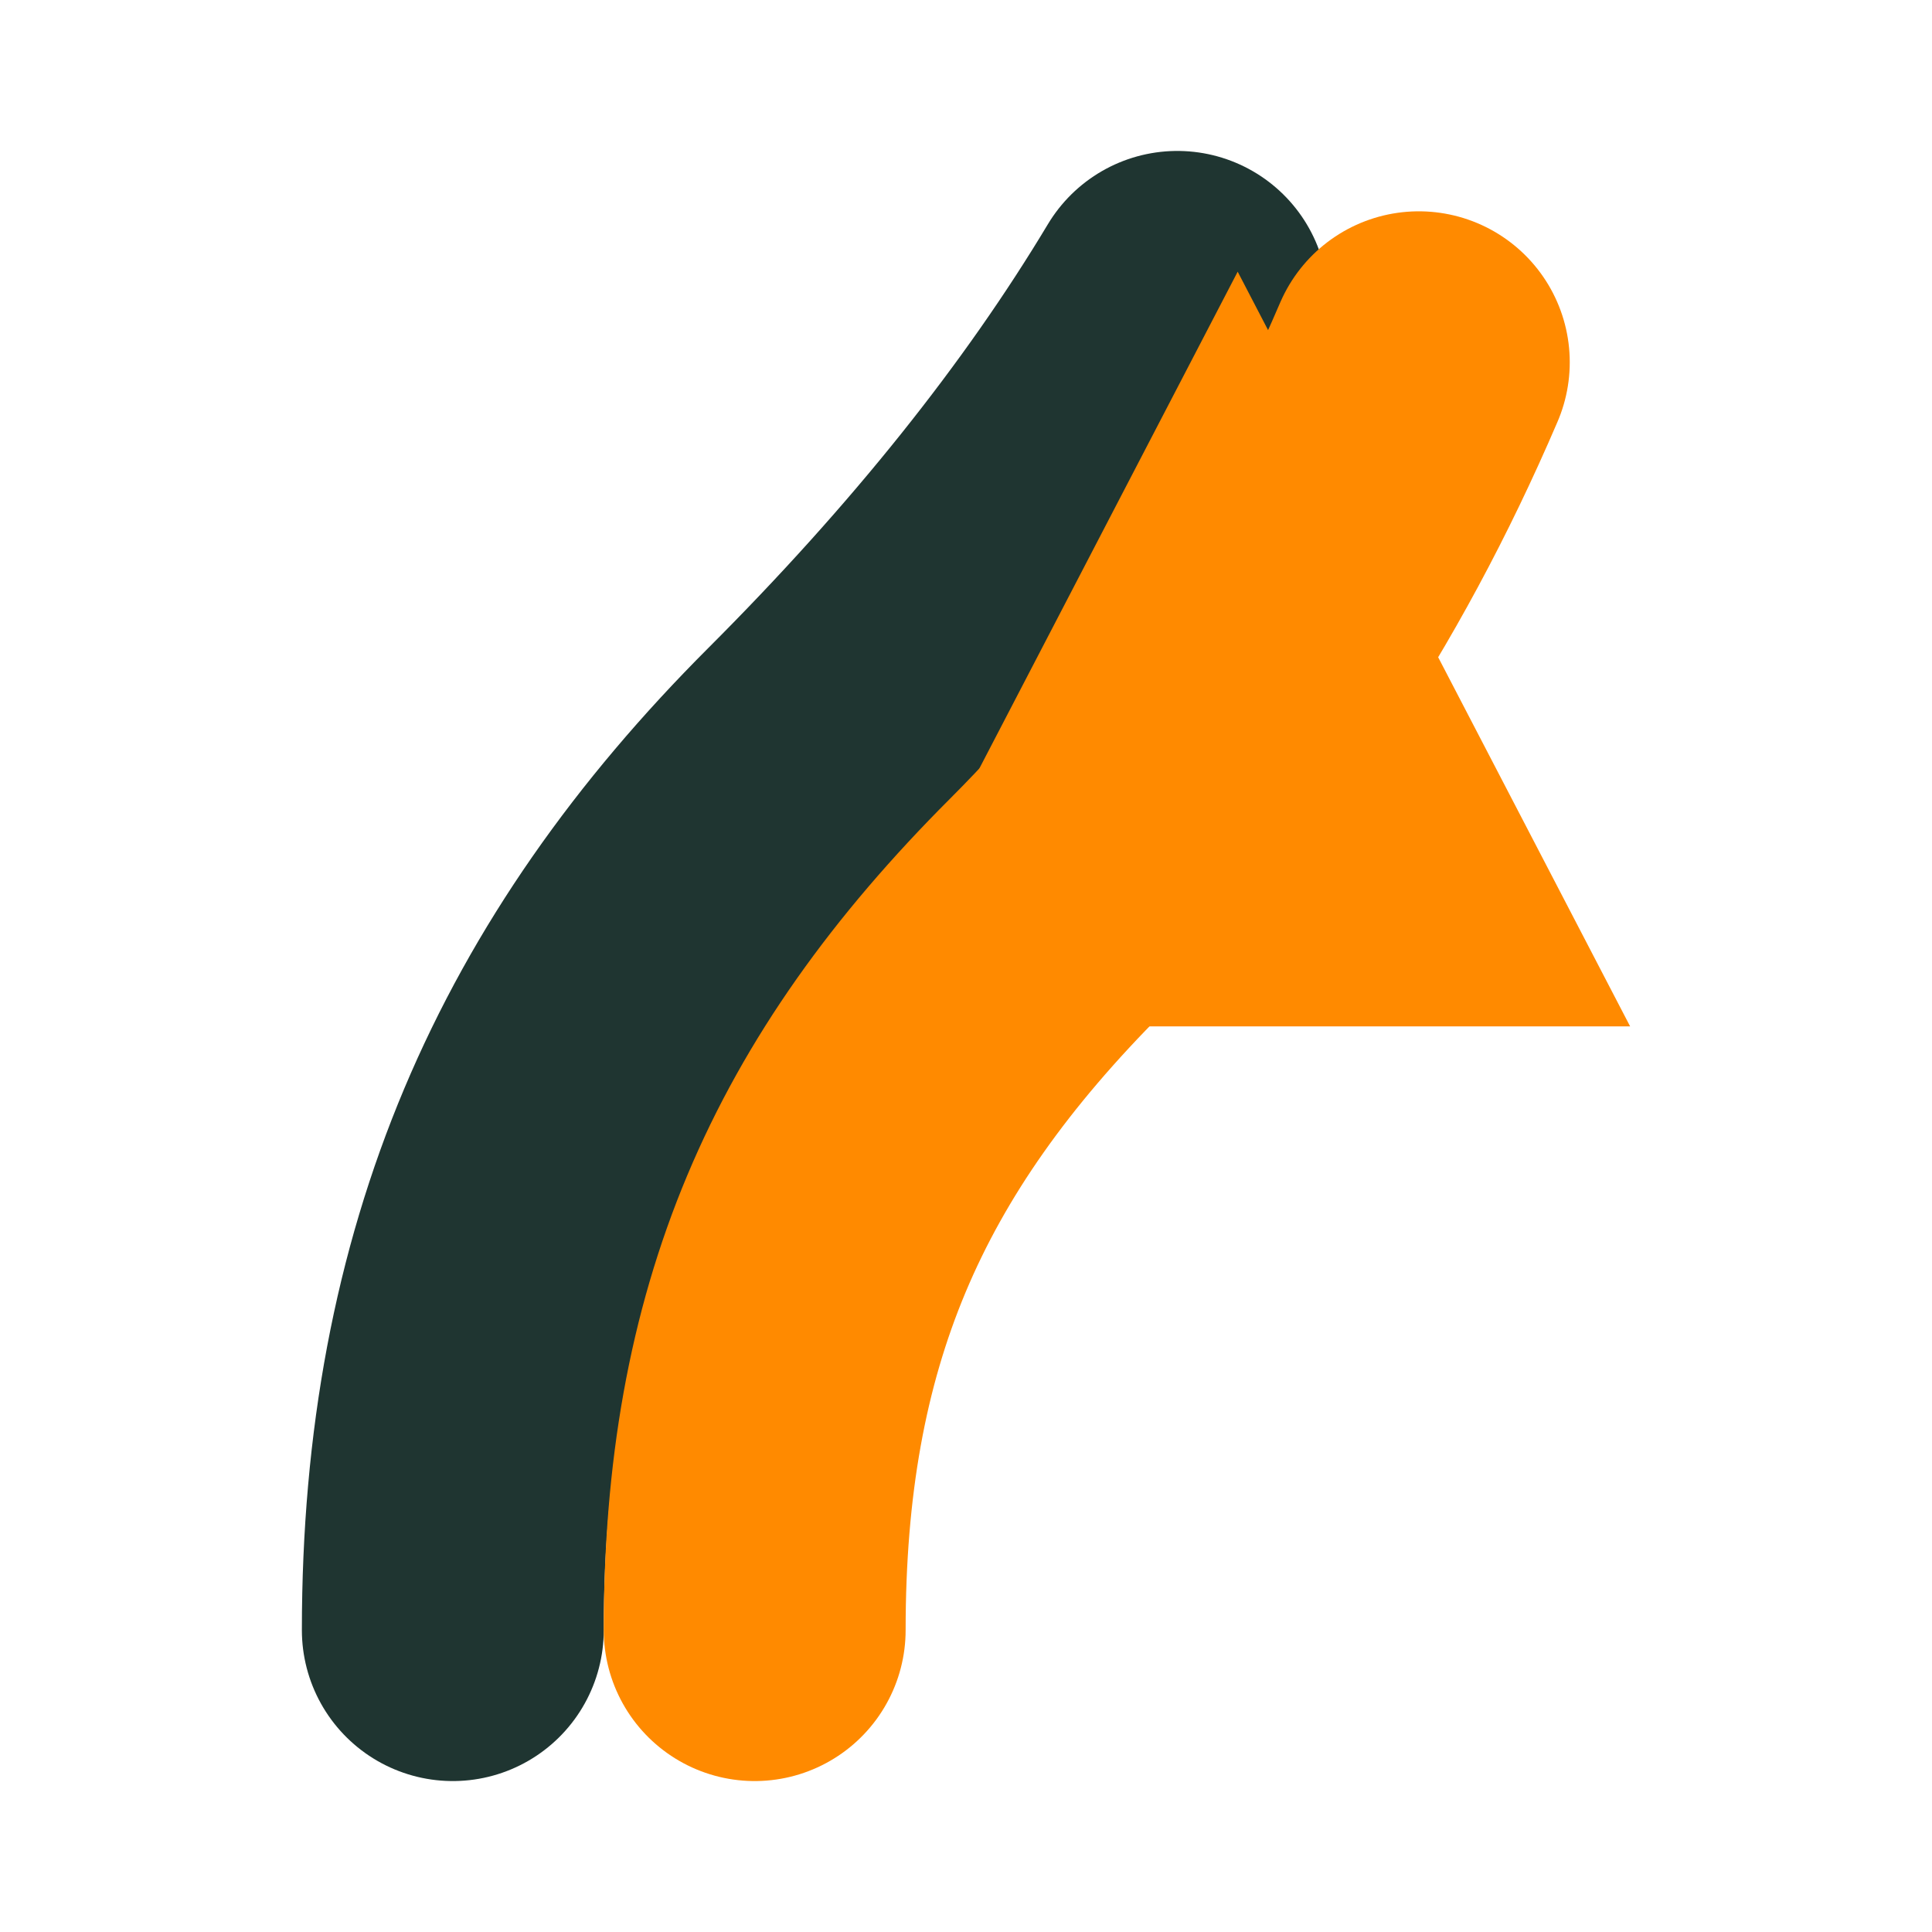
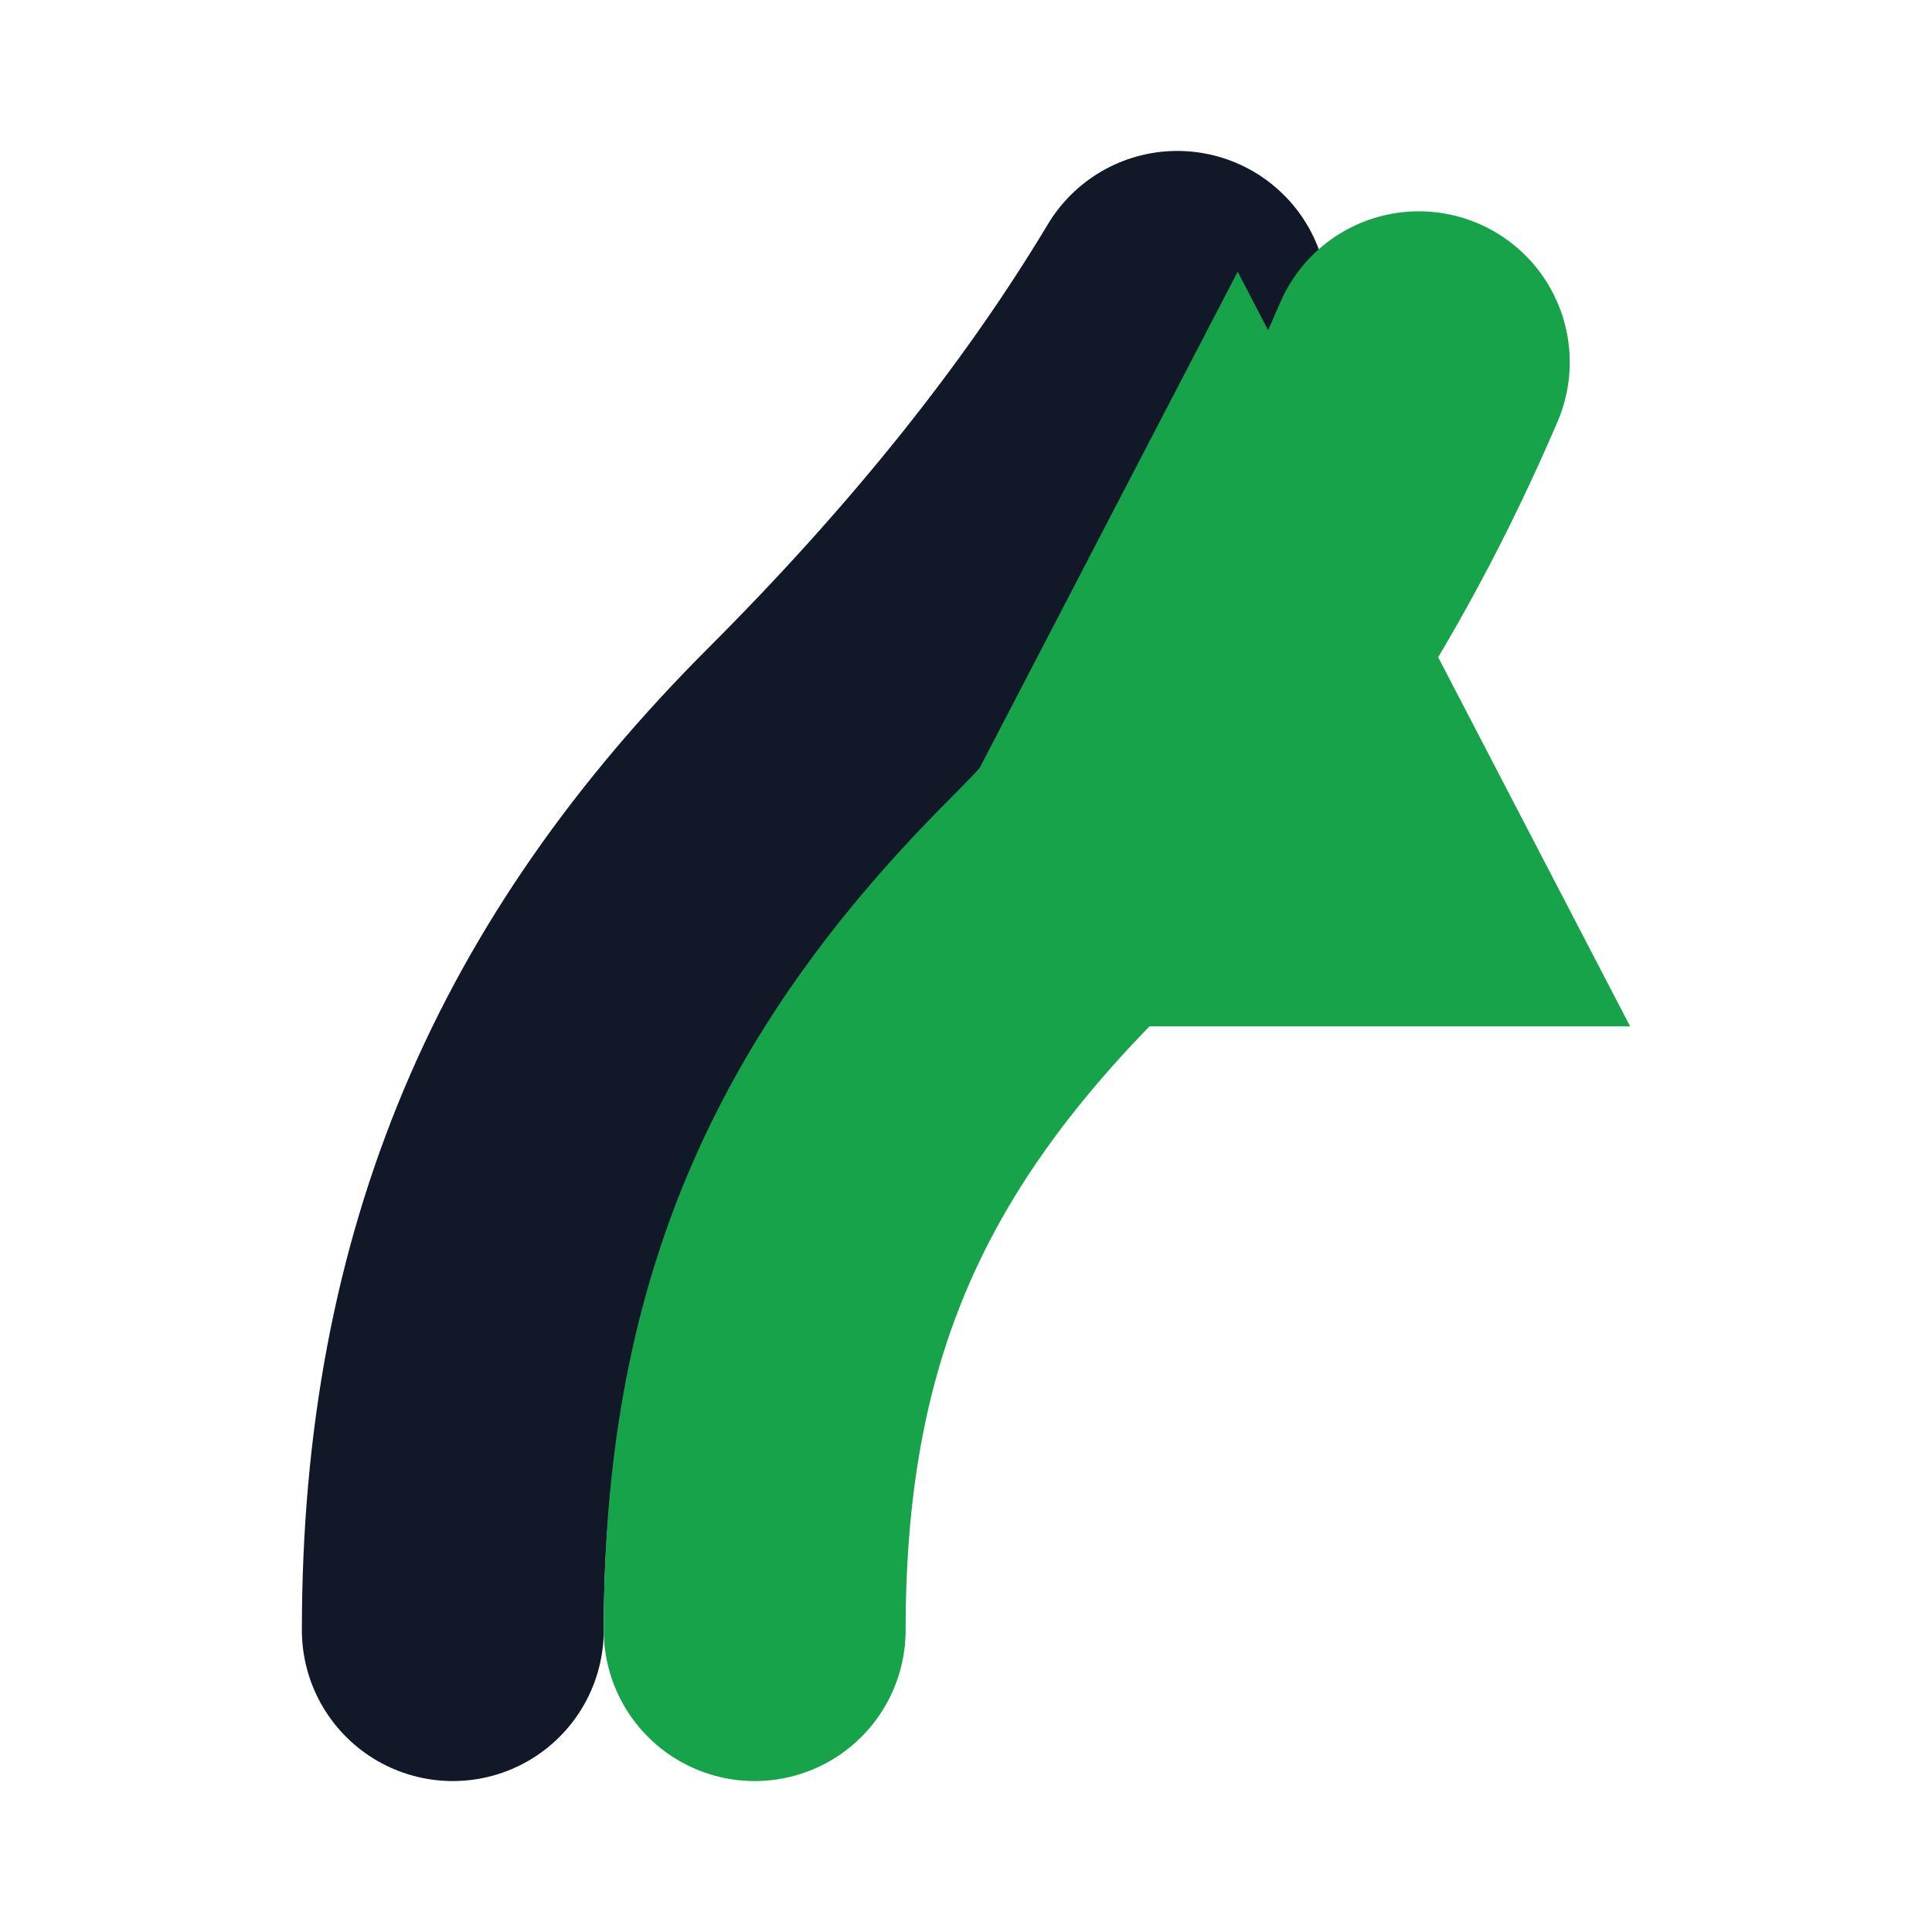
<svg xmlns="http://www.w3.org/2000/svg" width="64" height="64" viewBox="0 0 64 64" fill="none">
-   <path d="M15 54C15 42 19 33 27 25C32 20 36 15 39 10" stroke="#1F3531" stroke-width="10" stroke-linecap="round" />
-   <path d="M25 54C25 44 28 37 35 30C40 25 44 19 47 12" stroke="#FF8A00" stroke-width="10" stroke-linecap="round" />
-   <path d="M41 9L54 34H28L41 9Z" fill="#FF8A00" />
+   <path d="M15 54C15 42 19 33 27 25C32 20 36 15 39 10" stroke="#111827" stroke-width="10" stroke-linecap="round" />
+   <path d="M25 54C25 44 28 37 35 30C40 25 44 19 47 12" stroke="#16a34a" stroke-width="10" stroke-linecap="round" />
+   <path d="M41 9L54 34H28L41 9Z" fill="#16a34a" />
</svg>
